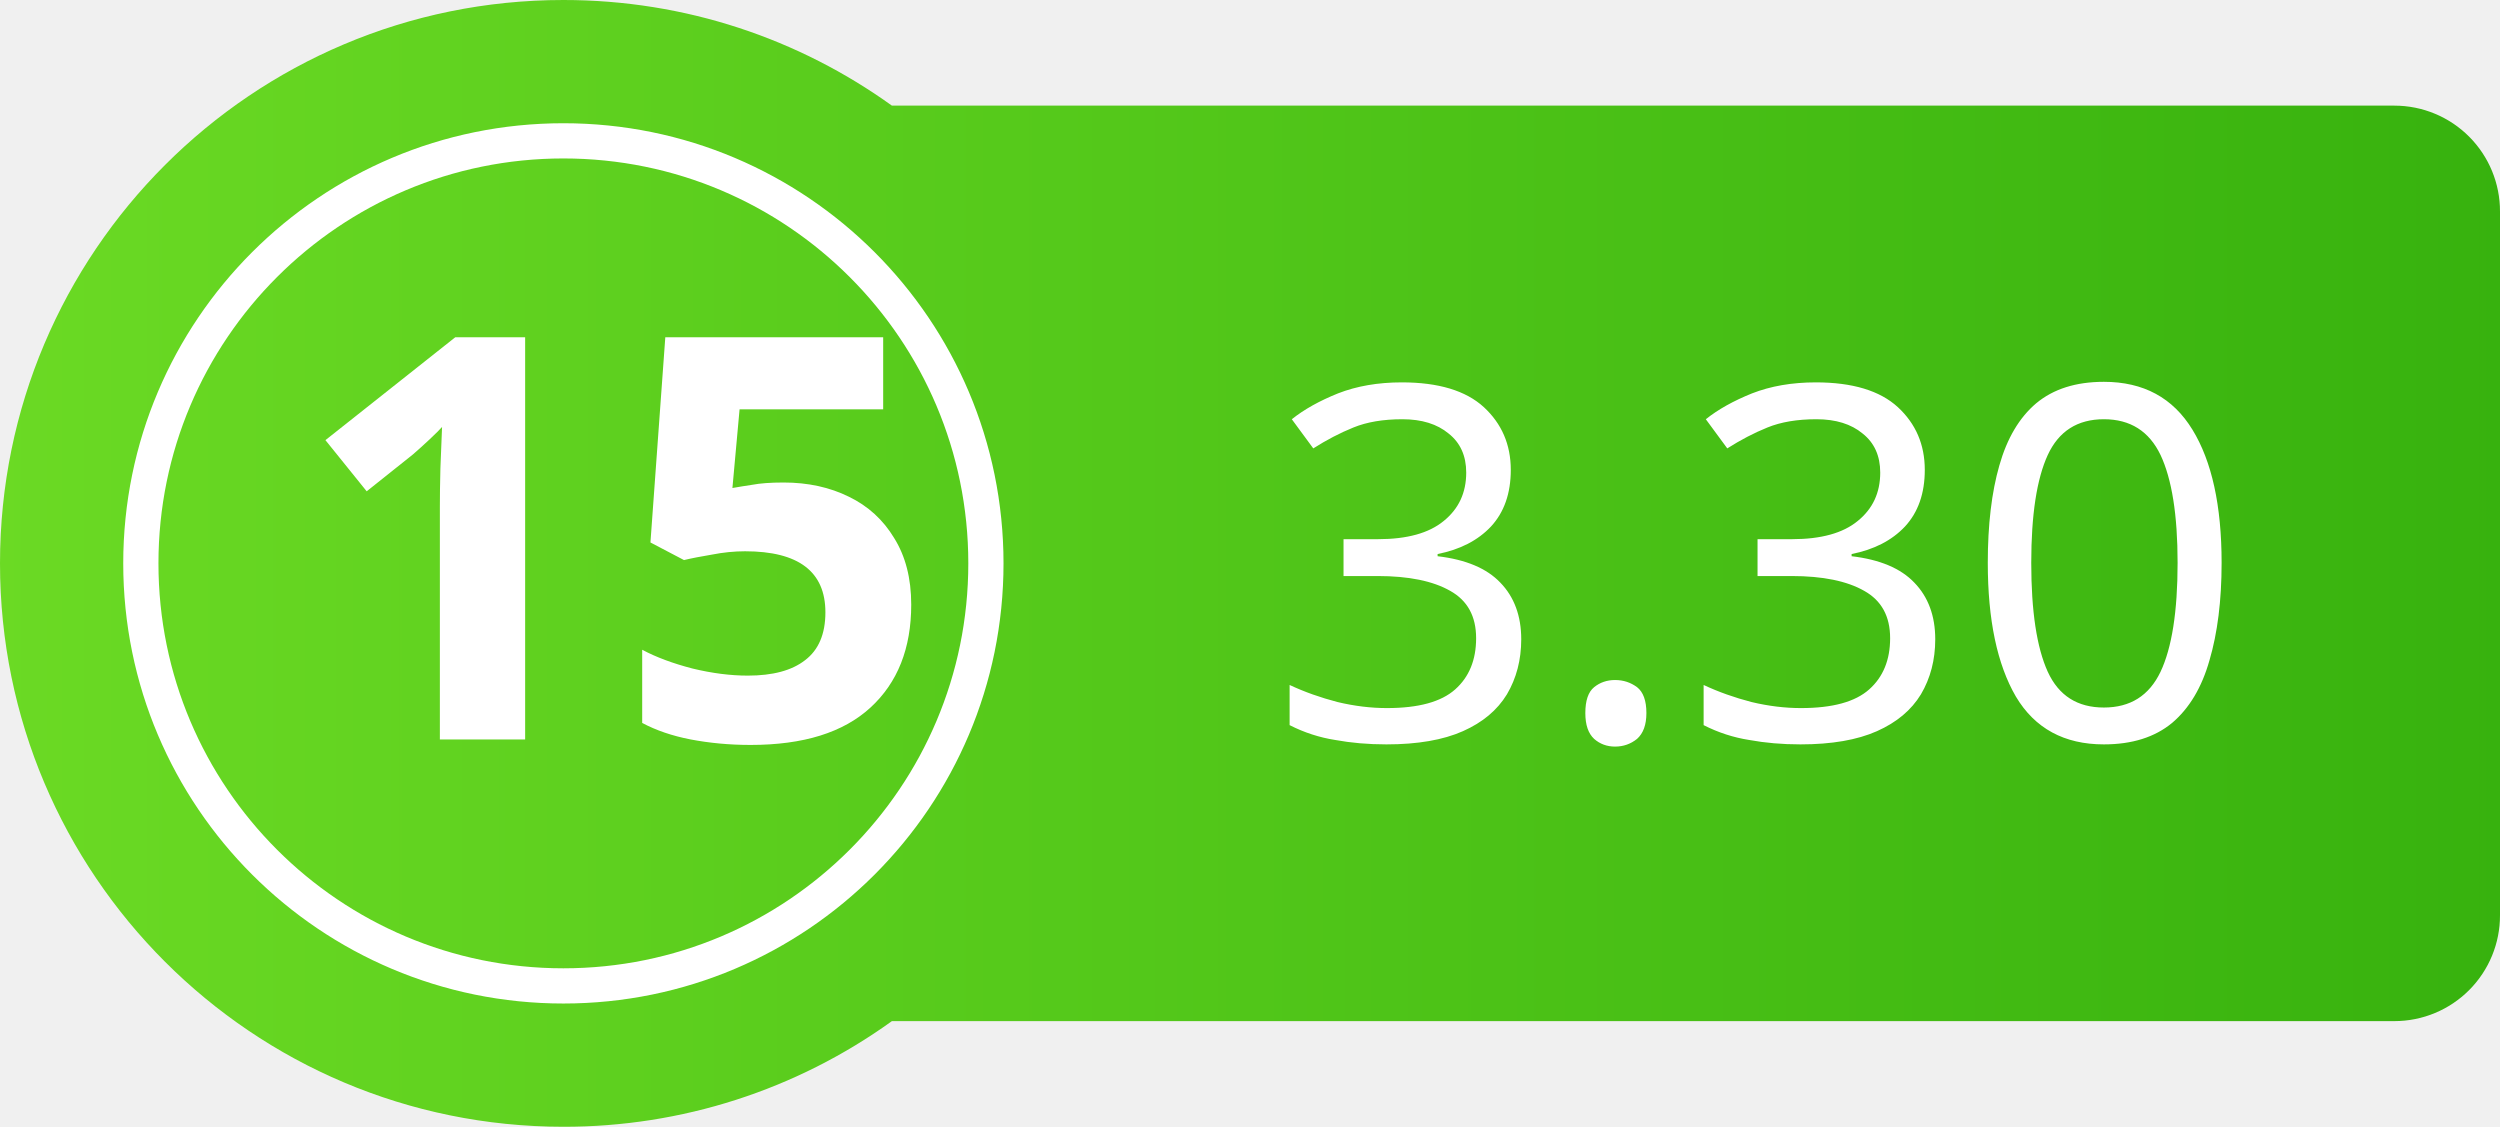
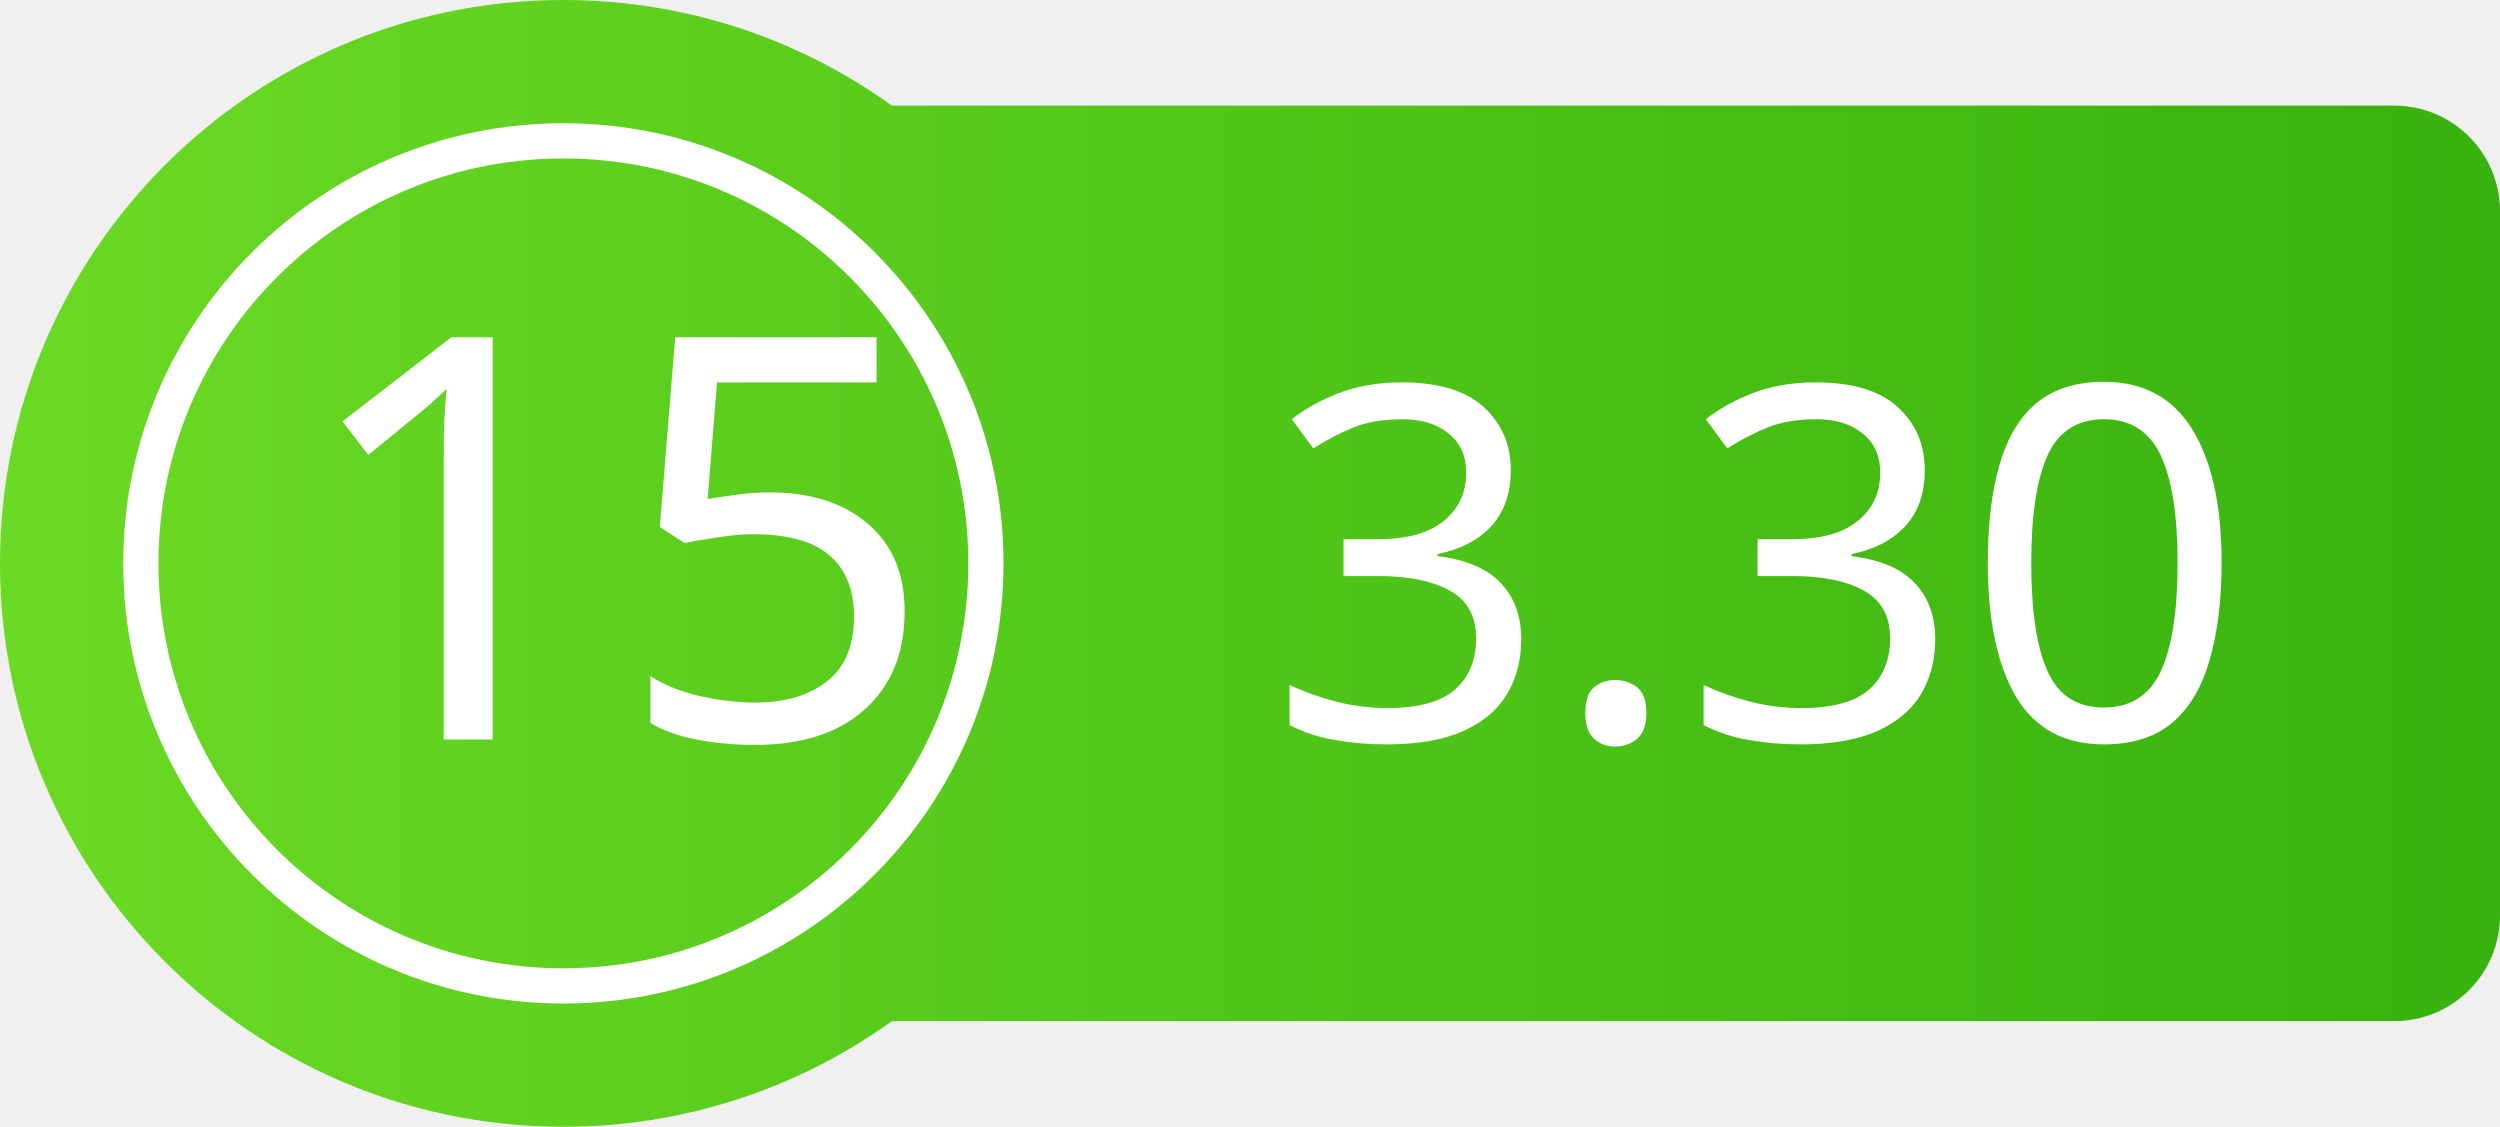
<svg xmlns="http://www.w3.org/2000/svg" width="71" height="32" viewBox="0 0 71 32">
  <defs>
    <linearGradient x1="0%" y1="50%" y2="50%" id="a">
      <stop stop-color="#6BDA24" offset="0%" />
      <stop stop-color="#37B20E" offset="100%" />
    </linearGradient>
  </defs>
  <g fill="none" fill-rule="evenodd">
    <path d="M25.33 3h42.673A3 3 0 0 1 71 6.008v19.984A3 3 0 0 1 68.003 29H25.33A15.927 15.927 0 0 1 16 32C7.163 32 0 24.837 0 16S7.163 0 16 0c3.481 0 6.703 1.112 9.33 3z" fill="url(#a)" />
    <circle stroke="#FFF" cx="16" cy="16" r="12" />
    <text font-family="WhitneyHTF-SemiBold, Whitney HTF" font-size="14" font-weight="500" fill="#FFF">
      <tspan x="36" y="21">3.30</tspan>
    </text>
-     <text font-family="WhitneyHTF-Bold, Whitney HTF" font-size="16" font-weight="bold" fill="#FFF">
+     <text font-family="WhitneyHTF-SemiBold, Whitney HTF" font-size="16" font-weight="semibold" fill="#FFF">
      <tspan x="8.304" y="21">15</tspan>
    </text>
  </g>
</svg>
